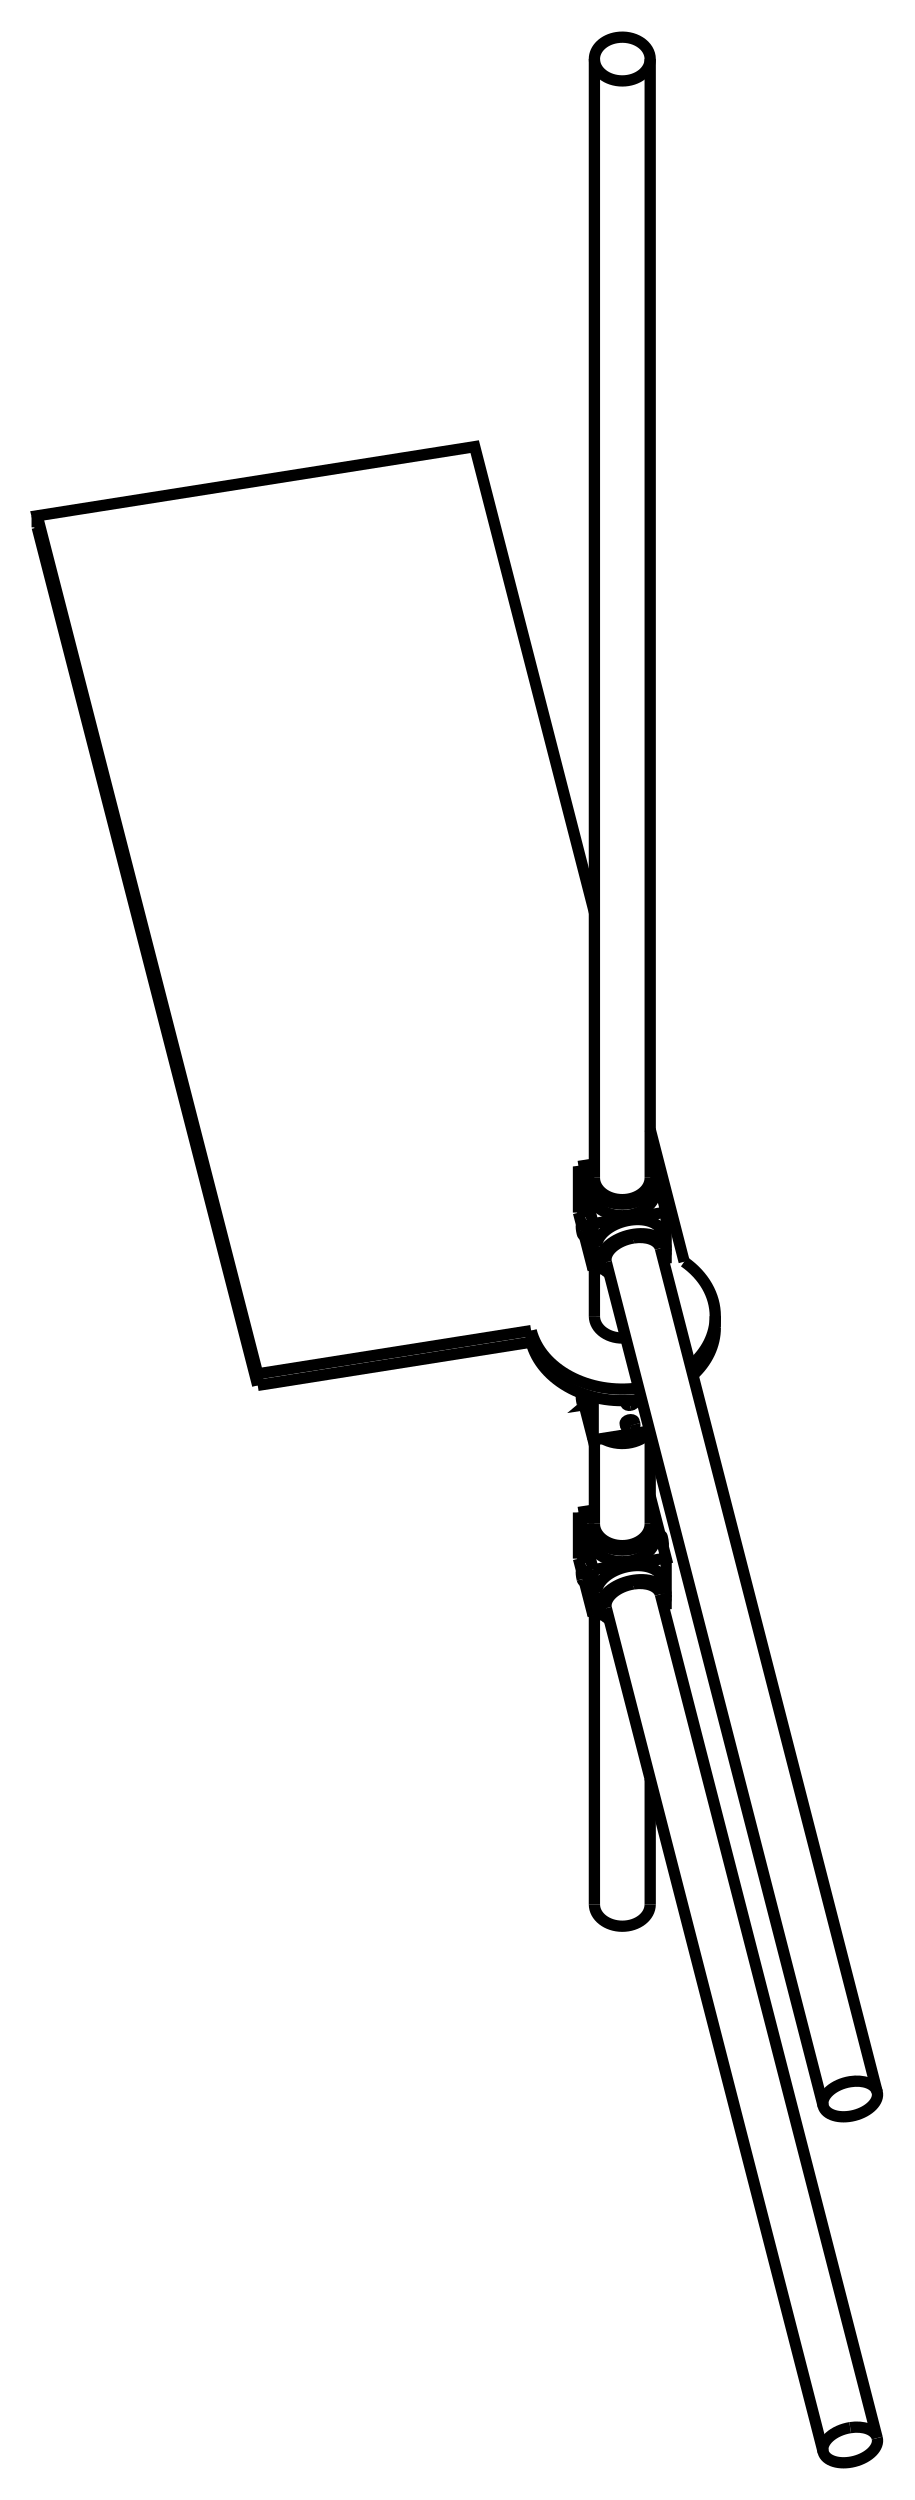
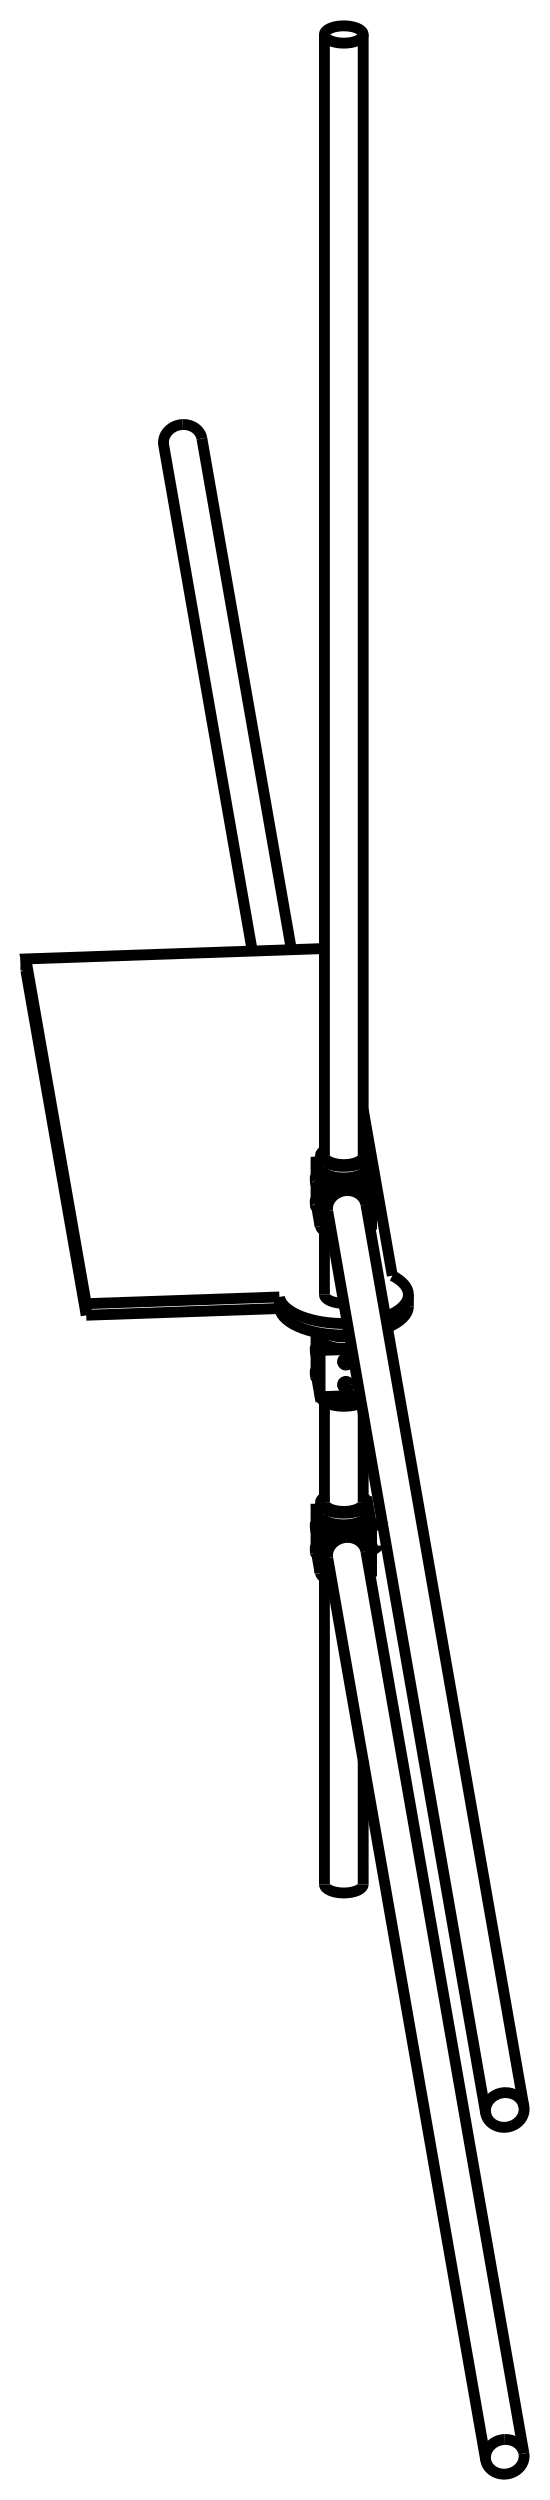
- <svg xmlns="http://www.w3.org/2000/svg" version="1.1" viewBox="-13.056 -26.977 24.594 67.218" fill="none" stroke="black" stroke-width="0.6%" vector-effect="non-scaling-stroke">
-   <path d="M 9.803 28.994 A 0.75 0.456 165.585 0 1 10.53 29.272 A 0.75 0.456 165.585 0 1 9.077 29.645 A 0.75 0.456 165.585 0 1 9.803 28.994 Z" />
-   <path d="M 3.973 6.309 A 0.75 0.456 345.585 0 0 3.246 6.961" />
-   <path d="M 4.699 6.587 A 0.75 0.456 345.585 0 0 3.973 6.309" />
-   <path d="M 3.085 6.914 A 0.905 0.55 165.585 0 1 4.849 6.549 A 0.905 0.55 165.585 0 1 4.776 6.885" />
-   <path d="M 3.323 7.259 A 0.905 0.55 165.585 0 1 3.096 6.999 A 0.905 0.55 165.585 0 1 3.085 6.914" />
-   <path d="M 2.987 6.53 A 0.905 0.55 165.585 0 1 4.75 6.164" />
-   <path d="M 2.997 6.615 A 0.905 0.55 165.585 0 1 2.987 6.53" />
-   <path d="M 2.893 7.165 L 2.893 5.924 L 4.854 5.614 L 4.459 4.076 L 4.426 4.081" />
-   <path d="M 2.893 7.165 L 3.156 7.123" />
-   <path d="M 4.789 6.865 L 4.854 6.855 L 4.854 6.698" />
-   <path d="M 4.854 6.571 L 4.854 5.614" />
-   <path d="M 2.498 5.627 L 2.498 4.386 L 2.893 5.924" />
-   <path d="M 2.498 5.627 L 2.588 5.976" />
-   <path d="M 2.65 6.219 L 2.893 7.165" />
-   <path d="M 2.715 5.589 A 0.125 0.015 81.012 0 0 2.676 5.342" />
-   <path d="M 2.715 6.209 A 0.125 0.015 81.012 0 0 2.676 5.962" />
-   <path d="M 2.902 4.322 L 2.498 4.386" />
-   <path d="M 4.581 5 A 0.905 0.71 360 0 1 2.771 5" />
-   <path d="M 2.598 5.558 A 0.125 0.015 261.012 0 1 2.578 5.357 A 0.125 0.015 261.012 0 1 2.617 5.604 A 0.125 0.015 261.012 0 1 2.598 5.558 Z" />
-   <path d="M 2.598 6.179 A 0.125 0.015 261.012 0 1 2.578 5.978 A 0.125 0.015 261.012 0 1 2.617 6.225 A 0.125 0.015 261.012 0 1 2.598 6.179 Z" />
-   <path d="M 3.144 7.125 A 0.905 0.71 180 0 0 3.169 7.139" />
-   <path d="M 4.563 4.55 A 0.905 0.71 360 0 1 4.581 4.69 A 0.905 0.71 360 0 1 2.771 4.69 A 0.905 0.71 360 0 1 2.926 4.293" />
-   <path d="M 4.426 4.293 A 0.905 0.71 360 0 1 4.563 4.55" />
-   <path d="M 4.774 5.263 A 0.125 0.015 81.012 0 0 4.735 5.016 L 4.702 5.022" />
-   <path d="M 4.426 4.69 A 0.75 0.588 360 0 1 2.926 4.69" />
-   <path d="M 3.769 8.995 A 0.75 0.588 360 0 1 2.926 8.411" />
-   <path d="M 3.528 -25.966 A 0.75 0.588 360 0 1 4.426 -25.389 A 0.75 0.588 360 0 1 2.926 -25.389 A 0.75 0.588 360 0 1 3.528 -25.966 Z" />
-   <path d="M 5.34 6.948 L 4.426 3.391" />
-   <path d="M 2.926 -2.445 L -0.293 -14.968 L -12.056 -13.108 L -6.127 9.962 L 1.225 8.799" />
-   <path d="M 5.34 6.948 A 2.5 1.961 360 0 1 6.176 8.411 L 6.176 8.721" />
-   <path d="M 6.176 8.411 A 2.5 1.961 360 0 1 5.51 9.744" />
-   <path d="M 4.115 10.342 A 2.5 1.961 360 0 1 1.225 8.799" />
-   <path d="M 1.225 9.109 L 1.225 8.799" />
-   <path d="M 1.225 9.109 A 2.5 1.961 180 0 0 4.192 10.64" />
-   <path d="M 5.575 9.997 A 2.5 1.961 180 0 0 6.176 8.721" />
-   <path d="M -12.056 -12.797 L -12.056 -13.108" />
-   <path d="M -6.127 10.272 L -6.127 9.962" />
-   <path d="M -6.127 10.272 L 1.225 9.109" />
-   <path d="M -12.056 -12.797 L -6.127 10.272" />
-   <path d="M 2.57 10.48 L 2.588 10.55" />
-   <path d="M 2.65 10.793 L 2.893 11.739 L 4.412 11.498" />
-   <path d="M 2.893 11.739 L 2.893 10.584" />
-   <path d="M 2.715 10.783 A 0.125 0.015 81.012 0 0 2.676 10.536" />
-   <path d="M 3.752 10.682 A 0.125 0.076 345.585 0 0 3.753 10.684" />
-   <path d="M 3.995 11.242 A 0.125 0.076 345.585 0 0 3.753 11.305" />
-   <path d="M 2.598 10.753 A 0.125 0.015 261.012 0 1 2.578 10.552 L 2.676 10.536" />
-   <path d="M 2.578 10.552 A 0.125 0.015 261.012 0 1 2.617 10.798 L 2.715 10.783" />
-   <path d="M 2.617 10.798 A 0.125 0.015 261.012 0 1 2.598 10.753" />
-   <path d="M 3.893 10.808 A 0.125 0.076 165.585 0 1 3.772 10.761 L 3.753 10.684" />
-   <path d="M 3.772 10.761 A 0.125 0.076 165.585 0 1 3.821 10.679" />
-   <path d="M 3.99 10.667 A 0.125 0.076 165.585 0 1 4.014 10.699 L 4.006 10.665" />
-   <path d="M 4.014 10.699 A 0.125 0.076 165.585 0 1 3.893 10.808" />
-   <path d="M 3.893 11.428 A 0.125 0.076 165.585 0 1 3.772 11.381 L 3.753 11.305" />
-   <path d="M 3.772 11.381 A 0.125 0.076 165.585 0 1 4.014 11.319 L 3.995 11.242" />
-   <path d="M 4.014 11.319 A 0.125 0.076 165.585 0 1 3.893 11.428" />
-   <path d="M 3.144 11.699 A 0.905 0.71 180 0 0 4.42 11.529" />
-   <path d="M 4.426 13.993 A 0.75 0.588 360 1 1 2.926 13.993" />
-   <path d="M 4.563 13.853 A 0.905 0.71 360 0 1 4.581 13.993 L 4.581 14.303 A 0.905 0.71 360 0 1 2.771 14.303" />
-   <path d="M 4.581 13.993 A 0.905 0.71 360 0 1 2.771 13.993 L 2.771 14.303" />
-   <path d="M 2.771 13.993 A 0.905 0.71 360 0 1 2.926 13.596" />
-   <path d="M 4.426 13.596 A 0.905 0.71 360 0 1 4.563 13.853" />
-   <path d="M 2.893 15.227 L 4.854 14.917 L 4.459 13.379 L 4.426 13.384" />
-   <path d="M 2.498 13.689 L 2.893 15.227" />
-   <path d="M 2.902 13.625 L 2.498 13.689" />
-   <path d="M 2.893 16.467 L 2.893 15.227" />
-   <path d="M 2.893 16.467 L 3.156 16.426" />
-   <path d="M 4.789 16.168 L 4.854 16.157 L 4.854 16.001" />
-   <path d="M 4.854 15.874 L 4.854 14.917" />
-   <path d="M 2.987 15.833 A 0.905 0.55 165.585 0 1 4.75 15.467" />
-   <path d="M 2.997 15.918 A 0.905 0.55 165.585 0 1 2.987 15.833" />
-   <path d="M 2.498 14.93 L 2.498 13.689" />
-   <path d="M 2.498 14.93 L 2.588 15.279" />
-   <path d="M 2.65 15.522 L 2.893 16.467" />
-   <path d="M 2.715 14.892 A 0.125 0.015 81.012 0 0 2.676 14.645" />
-   <path d="M 2.715 15.512 A 0.125 0.015 81.012 0 0 2.676 15.265" />
-   <path d="M 3.085 16.217 A 0.905 0.55 165.585 0 1 4.849 15.851 L 4.75 15.467" />
-   <path d="M 4.849 15.851 A 0.905 0.55 165.585 0 1 4.776 16.188" />
-   <path d="M 3.323 16.562 A 0.905 0.55 165.585 0 1 3.096 16.302 L 2.997 15.918" />
-   <path d="M 3.096 16.302 A 0.905 0.55 165.585 0 1 3.085 16.217" />
-   <path d="M 2.598 14.861 A 0.125 0.015 261.012 0 1 2.578 14.66 L 2.676 14.645" />
-   <path d="M 2.578 14.66 A 0.125 0.015 261.012 0 1 2.617 14.907 L 2.715 14.892" />
-   <path d="M 2.617 14.907 A 0.125 0.015 261.012 0 1 2.598 14.861" />
-   <path d="M 2.598 15.481 A 0.125 0.015 261.012 0 1 2.578 15.28 L 2.676 15.265" />
-   <path d="M 2.578 15.28 A 0.125 0.015 261.012 0 1 2.617 15.527 L 2.715 15.512" />
-   <path d="M 2.617 15.527 A 0.125 0.015 261.012 0 1 2.598 15.481" />
-   <path d="M 4.774 14.566 A 0.125 0.015 81.012 0 0 4.735 14.319 L 4.702 14.324" />
-   <path d="M 3.144 16.428 A 0.905 0.71 180 0 0 3.169 16.442" />
-   <path d="M 3.973 15.612 A 0.75 0.456 165.585 0 1 4.699 15.89" />
-   <path d="M 3.246 16.263 A 0.75 0.456 165.585 0 1 3.973 15.612" />
-   <path d="M 9.803 38.296 A 0.75 0.456 165.585 0 1 10.53 38.575 L 4.699 15.89" />
-   <path d="M 10.53 38.575 A 0.75 0.456 165.585 0 1 9.077 38.948 L 3.246 16.263" />
-   <path d="M 9.077 38.948 A 0.75 0.456 165.585 0 1 9.803 38.296" />
-   <path d="M 2.926 24.226 A 0.75 0.588 180 0 0 4.426 24.226" />
-   <path d="M 10.53 29.272 L 4.699 6.587" />
-   <path d="M 9.077 29.645 L 3.246 6.961" />
-   <path d="M 4.849 6.549 L 4.75 6.164" />
-   <path d="M 3.096 6.999 L 2.997 6.615" />
-   <path d="M 2.617 5.604 L 2.715 5.589" />
-   <path d="M 2.578 5.357 L 2.676 5.342" />
-   <path d="M 2.617 6.225 L 2.715 6.209" />
-   <path d="M 2.578 5.978 L 2.676 5.962" />
-   <path d="M 2.771 4.69 L 2.771 5" />
-   <path d="M 4.581 4.69 L 4.581 5" />
-   <path d="M 4.774 5.263 L 4.764 5.265" />
-   <path d="M 2.926 7.16 L 2.926 8.411" />
-   <path d="M 2.926 -25.389 L 2.926 4.69" />
-   <path d="M 4.426 -25.389 L 4.426 4.69" />
-   <path d="M 2.926 11.733 L 2.926 13.993" />
-   <path d="M 4.426 11.551 L 4.426 13.993" />
-   <path d="M 4.774 14.566 L 4.764 14.568" />
-   <path d="M 2.926 16.462 L 2.926 24.226" />
-   <path d="M 4.426 20.854 L 4.426 24.226" />
+ <svg xmlns="http://www.w3.org/2000/svg" version="1.1" viewBox="-9.568 -37.264 21.286 96.761" fill="none" stroke="black" stroke-width="0.6%" vector-effect="non-scaling-stroke">
+   <path d="M 9.97 43.73 A 0.75 0.669 170.066 0 1 10.709 44.272 A 0.75 0.669 170.066 1 1 9.231 44.531 A 0.75 0.669 170.066 0 1 9.97 43.73 Z" />
+   <path d="M 3.855 8.815 A 0.75 0.669 350.066 0 0 3.117 9.616" />
+   <path d="M 4.594 9.357 A 0.75 0.669 350.066 0 0 3.855 8.815" />
+   <path d="M 2.953 9.518 A 0.905 0.807 170.066 0 1 4.747 9.33 A 0.905 0.807 170.066 0 1 4.672 9.802" />
+   <path d="M 3.195 10.061 A 0.905 0.807 170.066 0 1 2.964 9.643 A 0.905 0.807 170.066 0 1 2.953 9.518" />
+   <path d="M 2.914 9.296 A 0.905 0.807 170.066 0 1 4.708 9.108" />
+   <path d="M 2.925 9.42 A 0.905 0.807 170.066 0 1 2.914 9.296" />
+   <path d="M 2.82 10.194 L 2.82 8.404 L 4.813 8.334 L 4.658 7.445 L 4.641 7.445" />
+   <path d="M 2.82 10.194 L 3.215 10.18" />
+   <path d="M 4.729 10.127 L 4.813 10.124 L 4.813 8.334" />
+   <path d="M 2.664 9.179 L 2.664 8.534" />
+   <path d="M 2.664 8.284 L 2.664 7.514 L 2.82 8.404" />
+   <path d="M 2.686 9.429 L 2.82 10.194" />
+   <path d="M 2.742 8.519 A 0.125 0.009 88.004 0 0 2.746 8.532 A 0.125 0.009 88.004 0 0 2.737 8.282" />
+   <path d="M 2.742 9.413 A 0.125 0.009 88.004 0 0 2.746 9.427 A 0.125 0.009 88.004 0 0 2.737 9.177" />
+   <path d="M 2.834 7.508 L 2.664 7.514" />
+   <path d="M 4.641 7.893 A 0.905 0.404 360 0 1 4.644 7.924 A 0.905 0.404 360 0 1 2.834 7.924" />
+   <path d="M 2.642 8.522 A 0.125 0.009 268.004 0 1 2.638 8.285 A 0.125 0.009 268.004 0 1 2.646 8.535 A 0.125 0.009 268.004 0 1 2.642 8.522 Z" />
+   <path d="M 2.642 9.417 A 0.125 0.009 268.004 0 1 2.638 9.18 A 0.125 0.009 268.004 0 1 2.646 9.43 A 0.125 0.009 268.004 0 1 2.642 9.417 Z" />
+   <path d="M 2.836 10.193 A 0.905 0.404 180 0 0 3.273 10.508" />
+   <path d="M 4.641 7.445 A 0.905 0.404 360 0 1 4.644 7.477 A 0.905 0.404 360 0 1 2.834 7.477 A 0.905 0.404 360 0 1 2.989 7.251" />
+   <path d="M 4.489 7.251 A 0.905 0.404 360 0 1 4.641 7.445" />
+   <path d="M 4.835 8.446 A 0.125 0.009 88.004 0 0 4.84 8.459 A 0.125 0.009 88.004 0 0 4.831 8.209 L 4.792 8.21" />
+   <path d="M 4.835 9.341 A 0.125 0.009 88.004 0 0 4.84 9.354 A 0.125 0.009 88.004 0 0 4.831 9.104 L 4.813 9.104" />
+   <path d="M 4.489 7.477 A 0.75 0.335 360 0 1 2.989 7.477" />
+   <path d="M 3.741 13.181 A 0.75 0.335 360 0 1 2.989 12.847" />
+   <path d="M 3.68 -36.263 A 0.75 0.335 360 0 1 4.489 -35.929 A 0.75 0.335 360 0 1 2.989 -35.929 A 0.75 0.335 360 0 1 3.68 -36.263 Z" />
+   <path d="M 5.616 12.11 L 4.489 5.674" />
+   <path d="M 5.616 12.11 A 2.5 1.115 0 0 1 6.239 12.847 A 2.5 1.115 0 0 1 5.354 13.698" />
+   <path d="M 3.878 13.96 A 2.5 1.115 0 0 1 1.246 12.934" />
+   <path d="M 2.989 -0.552 L -8.568 -0.149 L -6.231 13.194 L 1.246 12.934" />
+   <path d="M 1.246 13.381 L 1.246 12.934" />
+   <path d="M 1.246 13.381 A 2.5 1.115 180 0 0 3.955 14.405" />
+   <path d="M 5.428 14.116 A 2.5 1.115 180 0 0 6.239 13.294" />
+   <path d="M -8.568 0.299 L -8.568 -0.149" />
+   <path d="M -6.231 13.642 L -6.231 13.194" />
+   <path d="M -6.231 13.642 L 1.246 13.381" />
+   <path d="M -8.568 0.299 L -6.231 13.642" />
+   <path d="M 3.632 14.409 A 0.75 0.335 180 0 0 3.845 14.409" />
+   <path d="M 3.966 14.468 A 0.905 0.404 360 0 1 3.13 14.376" />
+   <path d="M 2.836 14.556 A 0.905 0.404 360 0 1 2.834 14.525" />
+   <path d="M 4.043 14.905 A 0.905 0.404 360 0 1 2.836 14.556" />
+   <path d="M 2.698 14.308 L 2.82 15.004 L 4.053 14.961" />
+   <path d="M 2.664 15.78 L 2.664 15.135" />
+   <path d="M 2.664 14.885 L 2.664 14.301" />
+   <path d="M 2.686 16.029 L 2.82 16.794 L 4.364 16.74" />
+   <path d="M 2.82 16.794 L 2.82 15.004" />
+   <path d="M 2.742 15.119 A 0.125 0.009 88.004 0 0 2.746 15.132 A 0.125 0.009 88.004 0 0 2.737 14.882" />
+   <path d="M 2.742 16.014 A 0.125 0.009 88.004 0 0 2.746 16.027 A 0.125 0.009 88.004 0 0 2.737 15.777" />
+   <path d="M 3.941 15.418 A 0.125 0.112 350.066 0 0 3.94 15.396 A 0.125 0.112 350.066 0 0 3.693 15.439 A 0.125 0.112 350.066 0 0 3.7 15.46" />
+   <path d="M 3.941 16.313 A 0.125 0.112 350.066 0 0 3.94 16.29 A 0.125 0.112 350.066 0 0 3.693 16.334 A 0.125 0.112 350.066 0 0 3.7 16.355" />
+   <path d="M 2.642 15.122 A 0.125 0.009 268.004 0 1 2.638 14.886 L 2.737 14.882" />
+   <path d="M 2.638 14.886 A 0.125 0.009 268.004 0 1 2.646 15.135 L 2.746 15.132" />
+   <path d="M 2.646 15.135 A 0.125 0.009 268.004 0 1 2.642 15.122" />
+   <path d="M 2.642 16.017 A 0.125 0.009 268.004 0 1 2.638 15.781 L 2.737 15.777" />
+   <path d="M 2.638 15.781 A 0.125 0.009 268.004 0 1 2.646 16.03 L 2.746 16.027" />
+   <path d="M 2.646 16.03 A 0.125 0.009 268.004 0 1 2.642 16.017" />
+   <path d="M 3.824 15.573 A 0.125 0.112 170.066 0 1 3.701 15.483 L 3.693 15.439" />
+   <path d="M 3.701 15.483 A 0.125 0.112 170.066 0 1 3.947 15.44 L 3.94 15.396" />
+   <path d="M 3.947 15.44 A 0.125 0.112 170.066 0 1 3.824 15.573" />
+   <path d="M 3.824 16.468 A 0.125 0.112 170.066 0 1 3.701 16.378 L 3.693 16.334" />
+   <path d="M 3.701 16.378 A 0.125 0.112 170.066 0 1 3.947 16.335 L 3.94 16.29" />
+   <path d="M 3.947 16.335 A 0.125 0.112 170.066 0 1 3.824 16.468" />
+   <path d="M 2.836 16.794 A 0.905 0.404 180 0 0 4.415 17.03" />
+   <path d="M -2.493 -20.833 A 0.75 0.669 350.066 0 0 -3.232 -20.033 L 0.197 -0.454" />
+   <path d="M -1.754 -20.291 A 0.75 0.669 350.066 0 0 -2.493 -20.833" />
+   <path d="M 4.489 20.901 A 0.75 0.335 360 0 1 2.989 20.901" />
+   <path d="M 4.641 20.87 A 0.905 0.404 360 0 1 4.644 20.901 L 4.644 21.349 A 0.905 0.404 360 0 1 2.834 21.349" />
+   <path d="M 4.644 20.901 A 0.905 0.404 360 0 1 2.834 20.901 L 2.834 21.349" />
+   <path d="M 2.834 20.901 A 0.905 0.404 360 0 1 2.989 20.676" />
+   <path d="M 4.489 20.676 A 0.905 0.404 360 0 1 4.641 20.87" />
+   <path d="M 4.641 21.317 A 0.905 0.404 360 0 1 4.644 21.349" />
+   <path d="M 2.82 21.828 L 4.813 21.759 L 4.658 20.869 L 4.641 20.87" />
+   <path d="M 2.664 20.939 L 2.82 21.828" />
+   <path d="M 2.834 20.933 L 2.664 20.939" />
+   <path d="M 2.82 23.618 L 2.82 21.828" />
+   <path d="M 2.82 23.618 L 3.215 23.605" />
+   <path d="M 4.729 23.552 L 4.813 23.549 L 4.813 21.759" />
+   <path d="M 2.914 22.72 A 0.905 0.807 170.066 0 1 4.708 22.533" />
+   <path d="M 2.925 22.845 A 0.905 0.807 170.066 0 1 2.914 22.72" />
+   <path d="M 2.664 22.604 L 2.664 21.959" />
+   <path d="M 2.664 21.709 L 2.664 20.939" />
+   <path d="M 2.686 22.853 L 2.82 23.618" />
+   <path d="M 2.742 21.943 A 0.125 0.009 88.004 0 0 2.746 21.956 A 0.125 0.009 88.004 0 0 2.737 21.706" />
+   <path d="M 2.742 22.838 A 0.125 0.009 88.004 0 0 2.746 22.851 A 0.125 0.009 88.004 0 0 2.737 22.601" />
+   <path d="M 2.953 22.943 A 0.905 0.807 170.066 0 1 4.747 22.755 L 4.708 22.533" />
+   <path d="M 4.747 22.755 A 0.905 0.807 170.066 0 1 4.672 23.227" />
+   <path d="M 3.195 23.486 A 0.905 0.807 170.066 0 1 2.964 23.067 L 2.925 22.845" />
+   <path d="M 2.964 23.067 A 0.905 0.807 170.066 0 1 2.953 22.943" />
+   <path d="M 2.642 21.947 A 0.125 0.009 268.004 0 1 2.638 21.71 L 2.737 21.706" />
+   <path d="M 2.638 21.71 A 0.125 0.009 268.004 0 1 2.646 21.96 L 2.746 21.956" />
+   <path d="M 2.646 21.96 A 0.125 0.009 268.004 0 1 2.642 21.947" />
+   <path d="M 2.642 22.841 A 0.125 0.009 268.004 0 1 2.638 22.605 L 2.737 22.601" />
+   <path d="M 2.638 22.605 A 0.125 0.009 268.004 0 1 2.646 22.855 L 2.746 22.851" />
+   <path d="M 2.646 22.855 A 0.125 0.009 268.004 0 1 2.642 22.841" />
+   <path d="M 4.835 21.87 A 0.125 0.009 88.004 0 0 4.84 21.883 L 4.813 21.884" />
+   <path d="M 4.84 21.883 A 0.125 0.009 88.004 0 0 4.831 21.633 L 4.792 21.635" />
+   <path d="M 4.835 22.765 A 0.125 0.009 88.004 0 0 4.84 22.778 L 4.813 22.779" />
+   <path d="M 4.84 22.778 A 0.125 0.009 88.004 0 0 4.831 22.528 L 4.813 22.529" />
+   <path d="M 2.836 23.618 A 0.905 0.404 180 0 0 3.273 23.933" />
+   <path d="M 3.855 22.24 A 0.75 0.669 170.066 0 1 4.594 22.782" />
+   <path d="M 3.117 23.04 A 0.75 0.669 170.066 0 1 3.855 22.24" />
+   <path d="M 9.97 57.154 A 0.75 0.669 170.066 0 1 10.709 57.696 L 4.594 22.782" />
+   <path d="M 10.709 57.696 A 0.75 0.669 170.066 1 1 9.231 57.955 L 3.117 23.04" />
+   <path d="M 9.231 57.955 A 0.75 0.669 170.066 0 1 9.97 57.154" />
+   <path d="M 2.989 35.668 A 0.75 0.335 180 1 0 4.489 35.668" />
+   <path d="M 10.709 44.272 L 4.594 9.357" />
+   <path d="M 9.231 44.531 L 3.117 9.616" />
+   <path d="M 4.747 9.33 L 4.708 9.108" />
+   <path d="M 2.964 9.643 L 2.925 9.42" />
+   <path d="M 2.646 8.535 L 2.746 8.532" />
+   <path d="M 2.638 8.285 L 2.737 8.282" />
+   <path d="M 2.646 9.43 L 2.746 9.427" />
+   <path d="M 2.638 9.18 L 2.737 9.177" />
+   <path d="M 2.834 7.477 L 2.834 7.924" />
+   <path d="M 4.644 7.477 L 4.644 7.924" />
+   <path d="M 4.84 8.459 L 4.813 8.46" />
+   <path d="M 4.84 9.354 L 4.813 9.354" />
+   <path d="M 2.989 10.388 L 2.989 12.847" />
+   <path d="M 2.989 -35.929 L 2.989 7.477" />
+   <path d="M 4.489 -35.929 L 4.489 7.477" />
+   <path d="M 6.239 12.847 L 6.239 13.294" />
+   <path d="M 2.834 14.334 L 2.834 14.525" />
+   <path d="M -1.754 -20.291 L 1.711 -0.507" />
+   <path d="M 2.989 16.988 L 2.989 20.901" />
+   <path d="M 4.489 17.45 L 4.489 20.901" />
+   <path d="M 2.989 23.812 L 2.989 35.668" />
+   <path d="M 4.489 30.874 L 4.489 35.668" />
</svg>
